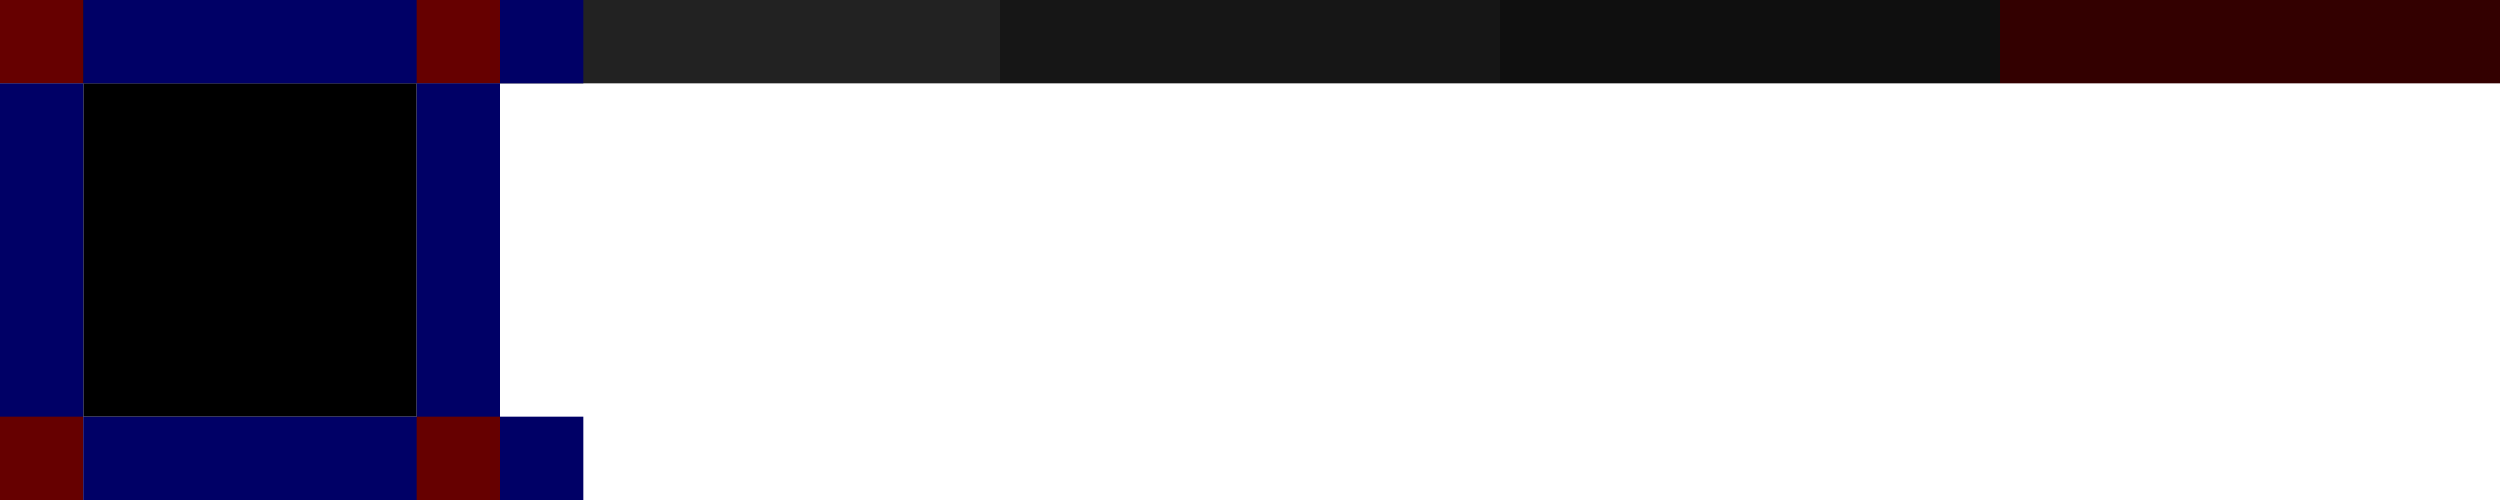
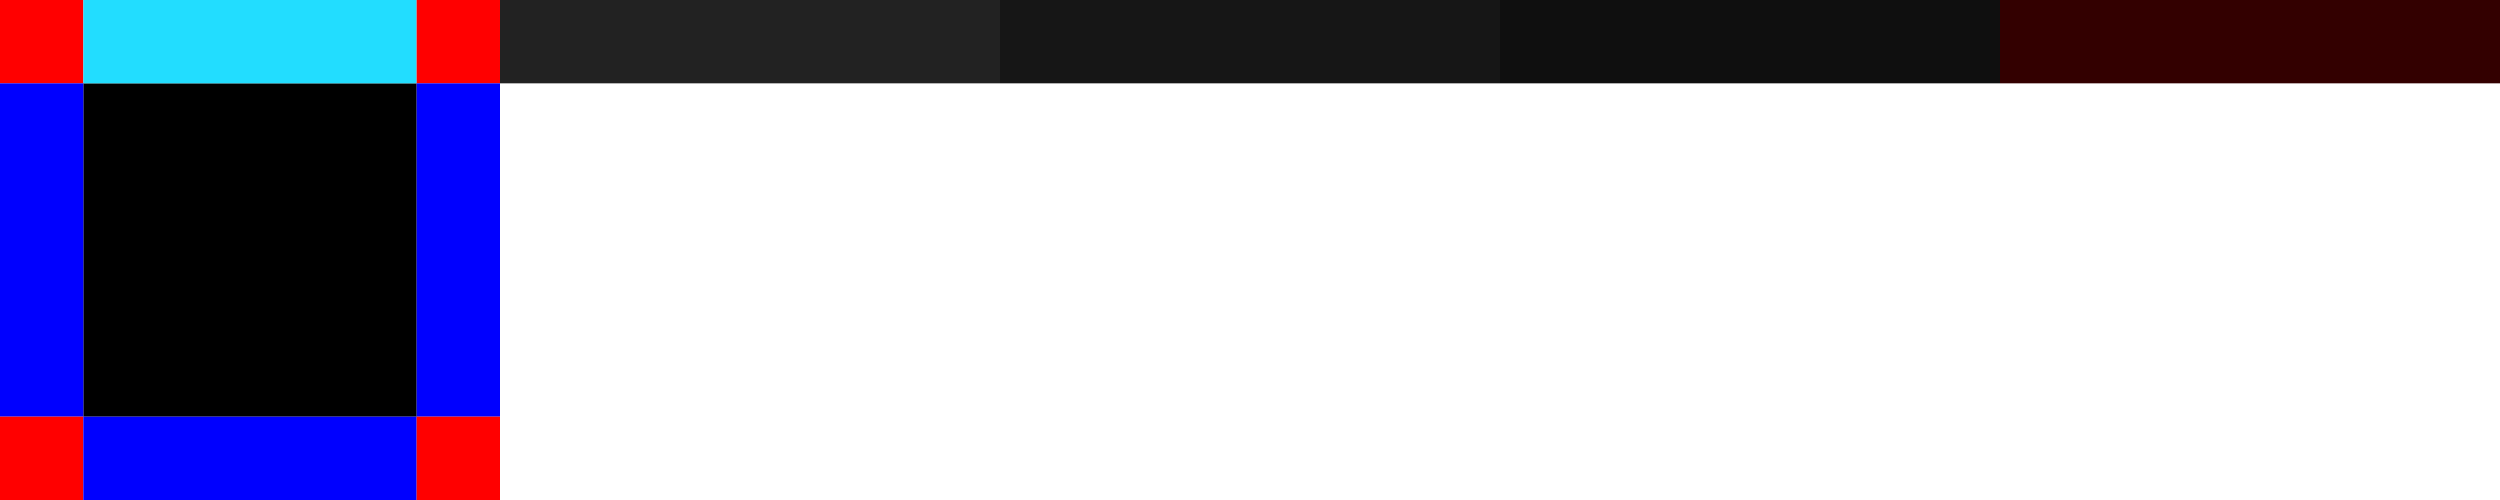
<svg xmlns="http://www.w3.org/2000/svg" style="enable-background:new" width="120" height="24" version="1">
-   <rect id="north-normal-top" style="fill:#111810" width="24" height="4" x="0" y="0" />
+   <rect id="north-normal-center" style="fill:#000000" width="16" height="16" x="4" y="4" />
+   <rect id="north-normal-topleft" style="fill:#ff0000" width="4" height="4" x="0" y="0" />
+   <rect id="north-normal-top" style="fill:#22ddff" width="16" height="4" x="4" y="0" />
+   <rect id="north-normal-topright" style="fill:#ff0000" width="4" height="4" x="20" y="0" />
+   <rect id="north-normal-right" style="fill:#0000ff" width="4" height="16" x="20" y="4" />
+   <rect id="north-normal-left" style="fill:#0000ff" width="4" height="16" x="0" y="4" />
+   <rect id="north-normal-bottomleft" style="fill:#ff0000" width="4" height="4" x="0" y="20" />
+   <rect id="north-normal-bottom" style="fill:#0000ff" width="16" height="4" x="4" y="20" />
+   <rect id="north-normal-bottomright" style="fill:#ff0000" width="4" height="4" x="20" y="20" />
  <rect id="north-focus-top" style="fill:#222222" width="24" height="4" x="24" y="0" />
  <rect id="north-hover-top" style="fill:#161616" width="24" height="4" x="48" y="0" />
  <rect id="north-minimized-top" style="fill:#0f0f0f" width="24" height="4" x="72" y="0" />
  <rect id="north-attention-top" style="fill:#330000" width="24" height="4" x="96" y="0" />
-   <rect id="north-normal-center" style="fill:#000000" width="16" height="16" x="4" y="4" />
-   <rect id="north-normal-topleft" style="fill:#660000" width="4" height="4" x="0" y="0" />
-   <rect id="north-normal-top" style="fill:#000066" width="24" height="4" x="4" y="0" />
-   <rect id="north-normal-topright" style="fill:#660000" width="4" height="4" x="20" y="0" />
-   <rect id="north-normal-right" style="fill:#000066" width="4" height="24" x="20" y="4" />
-   <rect id="north-normal-left" style="fill:#000066" width="4" height="24" x="0" y="4" />
-   <rect id="north-normal-bottomleft" style="fill:#660000" width="4" height="4" x="0" y="20" />
-   <rect id="north-normal-bottom" style="fill:#000066" width="24" height="4" x="4" y="20" />
-   <rect id="north-normal-bottomright" style="fill:#660000" width="4" height="4" x="20" y="20" />
</svg>
